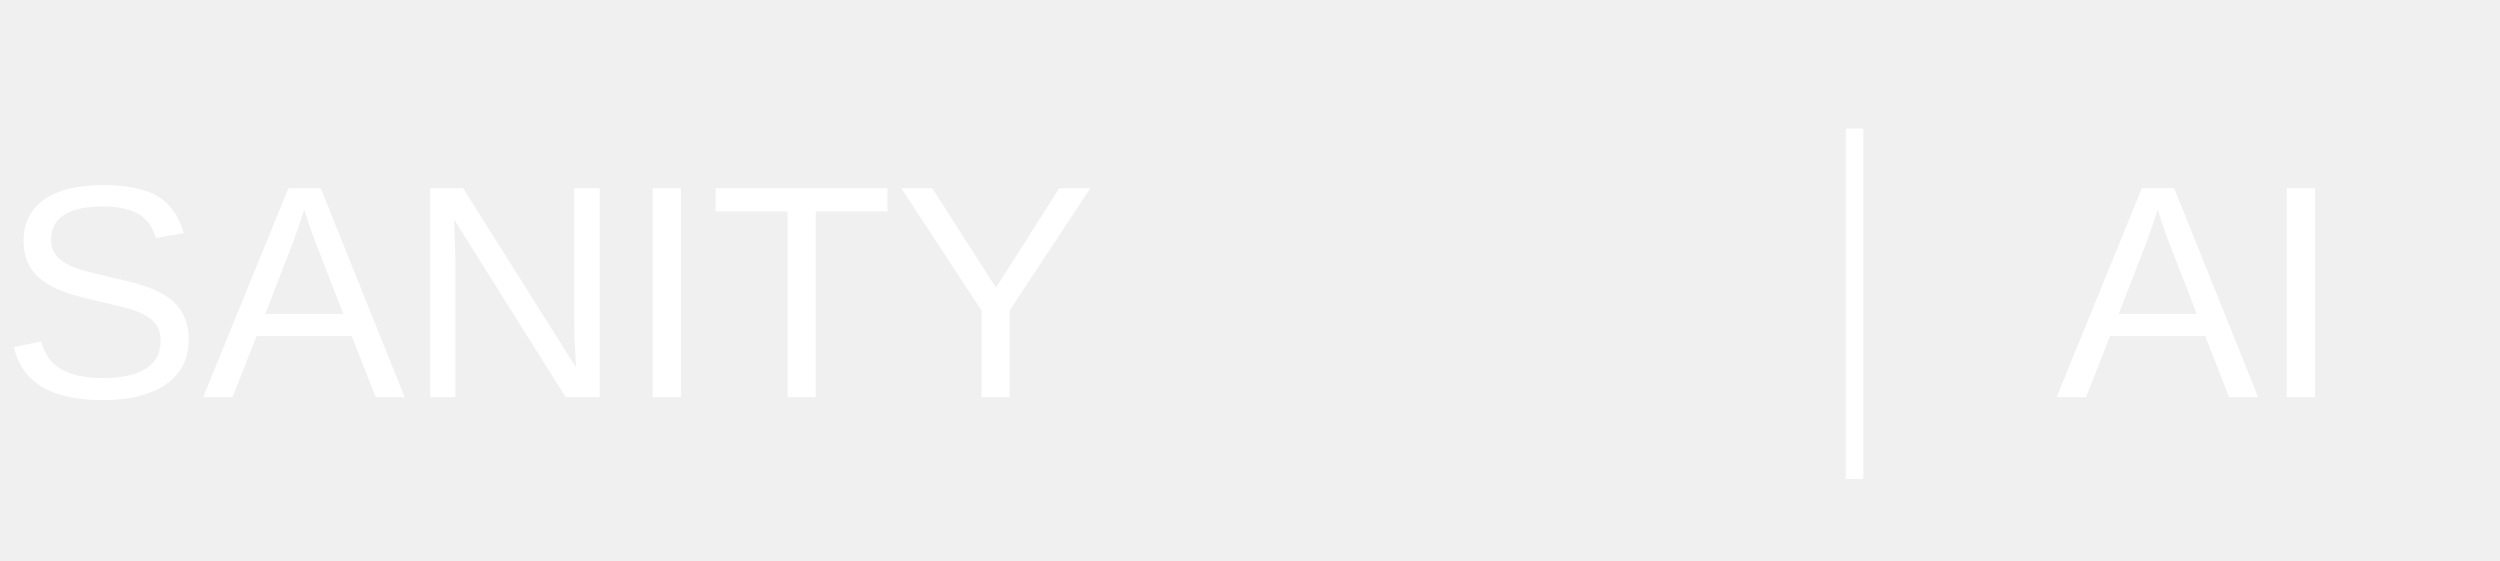
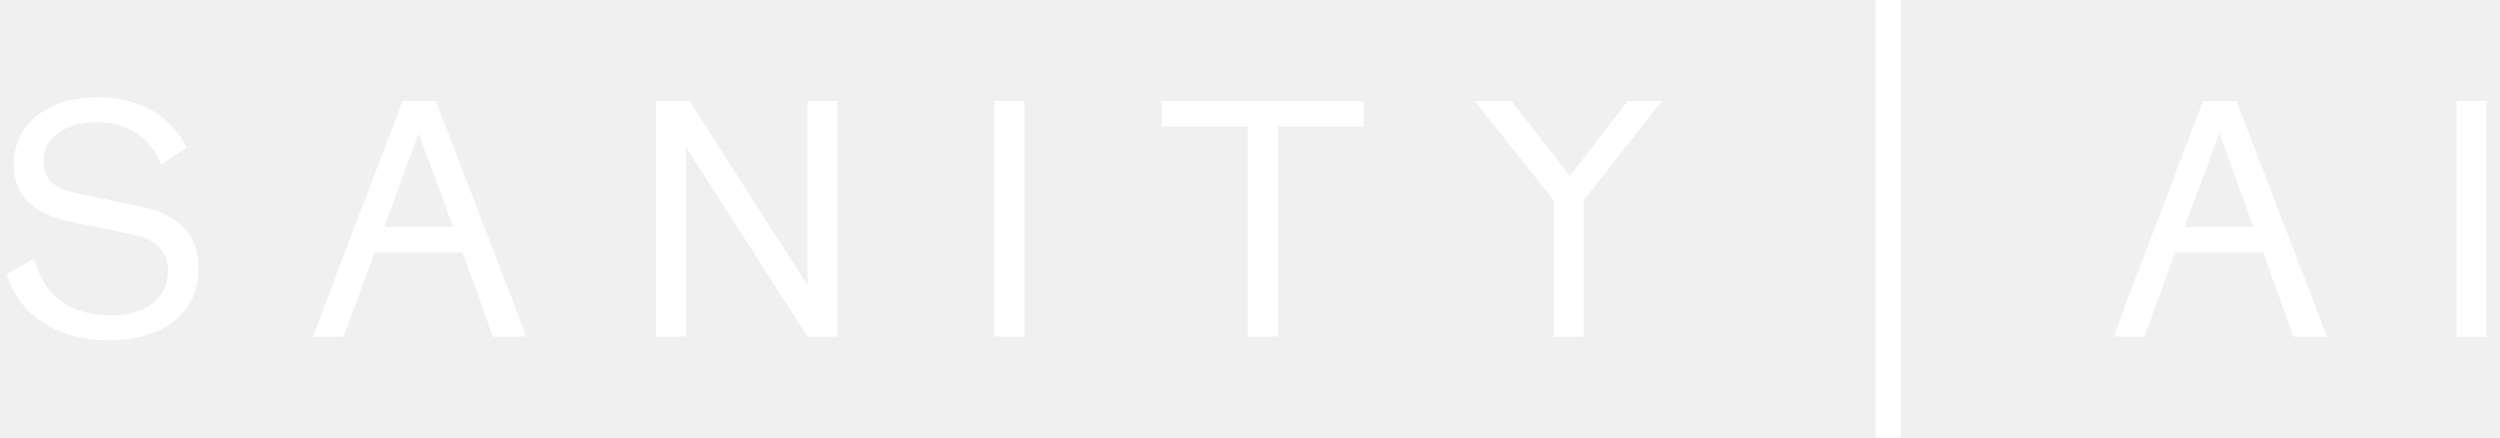
- <svg xmlns="http://www.w3.org/2000/svg" viewBox="0 0 214 48" role="img" aria-label="SanityAI">
-   <style>text{font-family:"Altera Sans","Helvetica Neue",Arial,sans-serif;font-size:26px;fill:#ffffff}</style>
-   <text x="0" y="34" textLength="142" lengthAdjust="spacing">SANITY</text>
-   <rect x="158" y="11" width="1.5" height="30" fill="#ffffff" />
-   <text x="176" y="34" textLength="34" lengthAdjust="spacing">AI</text>
+ <svg xmlns="http://www.w3.org/2000/svg" viewBox="33 -1000 7427 1300" role="img" aria-label="SanityAI">
+   <g id="mark" fill="#ffffff">
+     <path d="M357 11C517 11 623 -71 623 -202C623 -316 547 -367 449 -387L274 -423C211 -436 162 -455 162 -519C162 -592 226 -637 322 -637C412 -637 481 -591 512 -511L588 -562C542 -655 448 -711 323 -711C173 -711 74 -630 74 -513C74 -397 160 -358 249 -340L421 -305C484 -292 532 -265 532 -196C532 -114 467 -63 361 -63C241 -63 161 -122 135 -232L53 -186C89 -66 201 11 357 11ZM964.0 0H1054.0L1088.0 -92L1146.0 -250H1407.0L1464.0 -94L1497.0 0H1596.0L1561.0 -94L1328.0 -700H1229.0L998.0 -94ZM1174.0 -326 1277.0 -604 1379.0 -326ZM2432.0 0H2521.0V-700H2432.0V-153L2081.0 -700H1982.0V0H2071.0V-563ZM3076.0 0V-700H2987.0V0ZM3829.0 0V-624H4084.0V-700H3484.0V-624H3740.0V0ZM4649.0 0H4738.0V-405L4970.0 -700H4869.0L4697.0 -477L4523.0 -700H4414.0L4649.0 -405ZM6313.0 0H6403.0L6437.0 -92L6495.0 -250H6756.0L6813.0 -94L6846.0 0H6945.0L6910.0 -94L6677.0 -700H6578.0L6347.0 -94ZM6523.0 -326 6626.0 -604 6728.0 -326ZM7420.0 0V-700H7331.0V0Z" />
+     <rect x="5605" y="-1000" width="75" height="1300" />
+   </g>
</svg>
